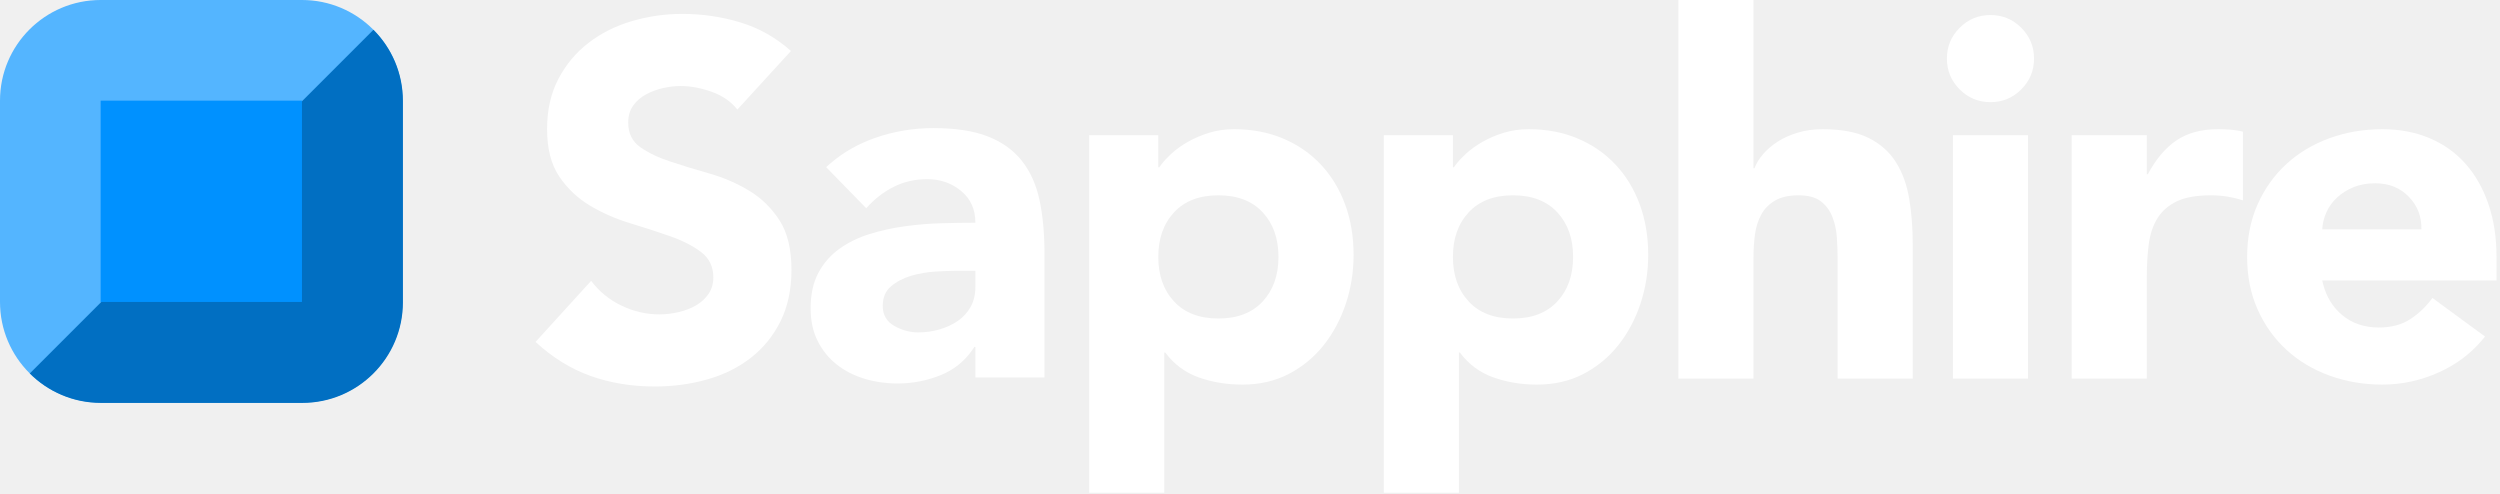
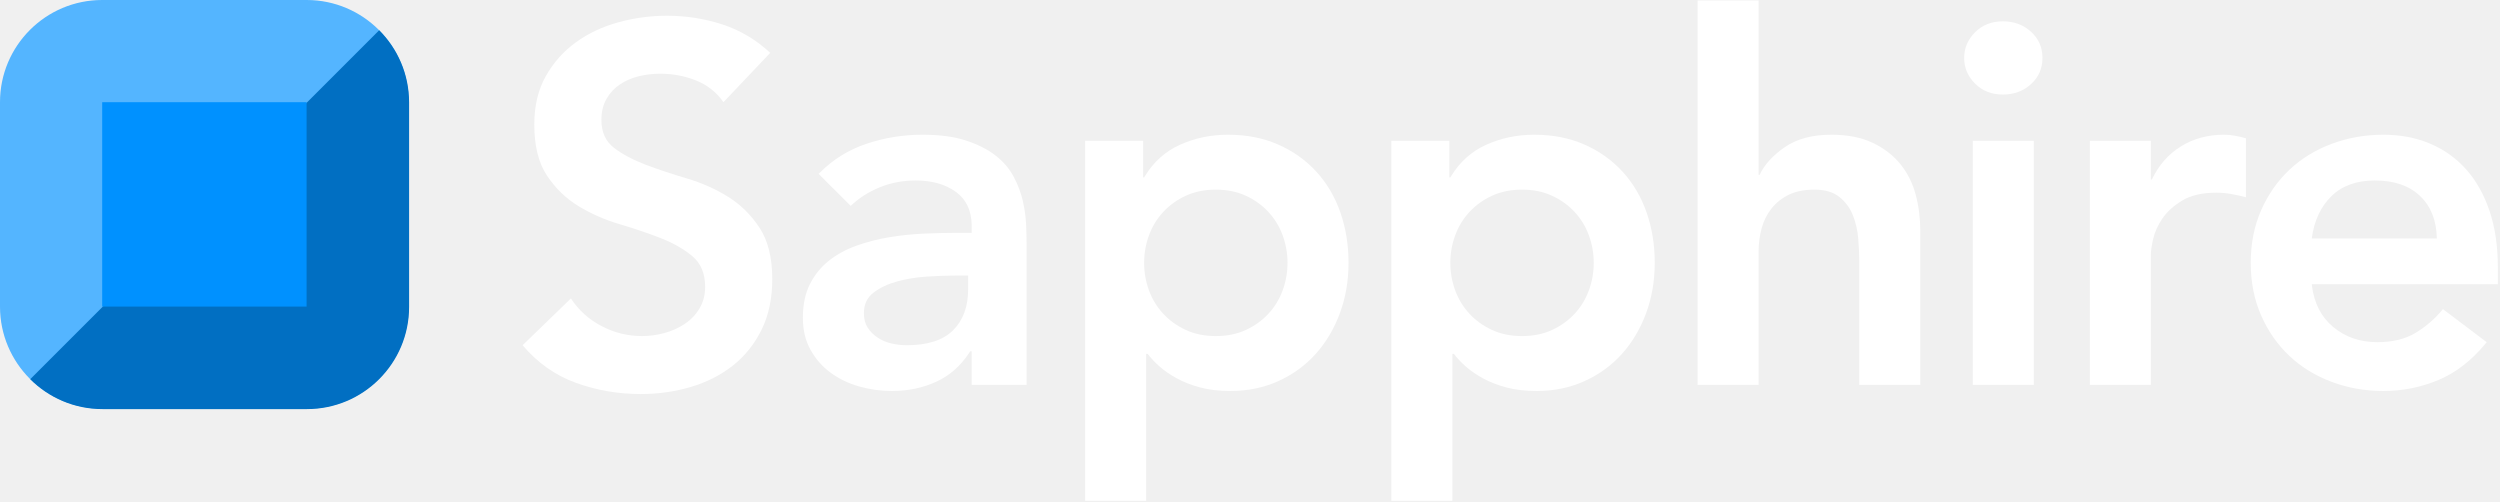
- <svg xmlns="http://www.w3.org/2000/svg" width="162px" height="32px" viewBox="0 0 162 32" version="1.1">
-   <g id="Sapphire" stroke="none" stroke-width="1" fill="none" fill-rule="evenodd">
-     <g id="Sapphire-/-Dark">
-       <g id="Sapphire-/-Gemstone" fill-rule="evenodd" stroke-width="1">
-         <g id="Group-2">
-           <path d="M6.522,0 L19.567,0 C23.169,0 26.089,2.92 26.089,6.522 L26.089,19.567 C26.089,23.169 23.169,26.089 19.567,26.089 L6.522,26.089 C2.92,26.089 0,23.169 0,19.567 L0,6.522 C0,2.92 2.92,0 6.522,0 Z" id="Rectangle-Copy-6" fill="#54B5FF" />
-           <path d="M26.109,6.542 L26.109,19.587 C26.109,23.189 23.189,26.109 19.587,26.109 L6.542,26.109 C4.741,26.109 3.111,25.379 1.931,24.199 L24.199,1.931 C25.379,3.111 26.109,4.741 26.109,6.542 Z" id="Path" fill="#016FC2" />
-           <rect id="Rectangle-Copy-7" fill="#0091FF" x="6.522" y="6.522" width="13.044" height="13.044" />
-         </g>
+ <svg xmlns="http://www.w3.org/2000/svg" width="708px" height="142px" viewBox="0 0 708 142" version="1.1">
+   <g id="Normal-and-Plus-Logos" stroke="none" stroke-width="1" fill="none" fill-rule="evenodd">
+     <g id="Group">
+       <path d="M181.408,111.592 C186.4,111.592 191.152,110.92 195.664,109.576 C200.176,108.232 204.136,106.216 207.544,103.528 C210.952,100.84 213.664,97.456 215.68,93.376 C217.696,89.296 218.704,84.52 218.704,79.048 C218.704,73 217.504,68.152 215.104,64.504 C212.704,60.856 209.728,57.928 206.176,55.72 C202.624,53.512 198.736,51.784 194.512,50.536 C190.288,49.288 186.4,47.992 182.848,46.648 C179.296,45.304 176.32,43.72 173.92,41.896 C171.52,40.072 170.32,37.432 170.32,33.976 C170.32,31.672 170.8,29.68 171.76,28 C172.72,26.32 173.992,24.952 175.576,23.896 C177.16,22.84 178.936,22.072 180.904,21.592 C182.872,21.112 184.912,20.872 187.024,20.872 C190.576,20.872 193.96,21.52 197.176,22.816 C200.392,24.112 202.96,26.152 204.88,28.936 L204.88,28.936 L218.128,14.968 C214.096,11.224 209.56,8.536 204.52,6.904 C199.48,5.272 194.272,4.456 188.896,4.456 C184.192,4.456 179.584,5.08 175.072,6.328 C170.56,7.576 166.552,9.472 163.048,12.016 C159.544,14.56 156.712,17.752 154.552,21.592 C152.392,25.432 151.312,29.992 151.312,35.272 C151.312,41.32 152.512,46.144 154.912,49.744 C157.312,53.344 160.288,56.224 163.84,58.384 C167.392,60.544 171.28,62.248 175.504,63.496 C179.728,64.744 183.616,66.064 187.168,67.456 C190.72,68.848 193.696,70.552 196.096,72.568 C198.496,74.584 199.696,77.464 199.696,81.208 C199.696,83.512 199.168,85.552 198.112,87.328 C197.056,89.104 195.664,90.568 193.936,91.72 C192.208,92.872 190.288,93.736 188.176,94.312 C186.064,94.888 183.952,95.176 181.84,95.176 C177.808,95.176 173.992,94.24 170.392,92.368 C166.792,90.496 163.888,87.88 161.68,84.52 L161.68,84.52 L148,97.768 C152.224,102.76 157.264,106.312 163.12,108.424 C168.976,110.536 175.072,111.592 181.408,111.592 Z" id="Path-Copy-77" fill="#FFFFFF" fill-rule="nonzero" />
+       <path d="M261.216,38.152 C266.112,38.152 270.24,38.704 273.6,39.808 C276.96,40.912 279.744,42.328 281.952,44.056 C284.16,45.784 285.864,47.776 287.064,50.032 C288.264,52.288 289.128,54.568 289.656,56.872 C290.184,59.176 290.496,61.408 290.592,63.568 C290.688,65.728 290.736,67.624 290.736,69.256 L290.736,69.256 L290.736,109 L275.184,109 L275.184,99.496 L274.752,99.496 L274.461,99.945 C272.011,103.65 268.94,106.356 265.248,108.064 C261.408,109.84 257.184,110.728 252.576,110.728 C249.408,110.728 246.312,110.296 243.288,109.432 C240.264,108.568 237.576,107.272 235.224,105.544 C232.872,103.816 230.976,101.656 229.536,99.064 C228.096,96.472 227.376,93.448 227.376,89.992 C227.376,86.248 228.048,83.056 229.392,80.416 C230.736,77.776 232.536,75.568 234.792,73.792 C237.048,72.016 239.664,70.6 242.64,69.544 C245.616,68.488 248.712,67.696 251.928,67.168 C255.144,66.64 258.384,66.304 261.648,66.16 C264.912,66.016 267.984,65.944 270.864,65.944 L270.864,65.944 L275.184,65.944 L275.184,64.072 L275.18,63.67 C275.09,59.551 273.603,56.444 270.72,54.352 C267.744,52.192 263.952,51.112 259.344,51.112 C255.696,51.112 252.288,51.76 249.12,53.056 C245.952,54.352 243.216,56.104 240.912,58.312 L240.912,58.312 L231.84,49.24 L232.269,48.807 C236.013,45.096 240.358,42.408 245.304,40.744 C250.44,39.016 255.744,38.152 261.216,38.152 Z M274.176,78.04 L270.576,78.04 L269.914,78.042 C267.685,78.058 265.217,78.153 262.512,78.328 C259.536,78.52 256.728,78.976 254.088,79.696 C251.448,80.416 249.216,81.472 247.392,82.864 C245.568,84.256 244.656,86.2 244.656,88.696 C244.656,90.328 245.016,91.696 245.736,92.8 C246.456,93.904 247.392,94.84 248.544,95.608 C249.696,96.376 250.992,96.928 252.432,97.264 C253.872,97.6 255.312,97.768 256.752,97.768 C262.704,97.768 267.096,96.352 269.928,93.52 C272.76,90.688 274.176,86.824 274.176,81.928 L274.176,81.928 L274.176,78.04 Z" id="Combined-Shape-Copy-29" fill="#FFFFFF" fill-rule="nonzero" />
+       <path d="M347.776,38.152 C353.056,38.152 357.808,39.088 362.032,40.96 C366.256,42.832 369.856,45.4 372.832,48.664 C375.808,51.928 378.064,55.768 379.6,60.184 C381.136,64.6 381.904,69.352 381.904,74.44 C381.904,79.528 381.088,84.28 379.456,88.696 C377.824,93.112 375.544,96.952 372.616,100.216 C369.688,103.48 366.16,106.048 362.032,107.92 C357.904,109.792 353.392,110.728 348.496,110.728 C345.232,110.728 342.352,110.392 339.856,109.72 C337.36,109.048 335.152,108.184 333.232,107.128 C331.312,106.072 329.68,104.944 328.336,103.744 C326.992,102.544 325.888,101.368 325.024,100.216 L325.024,100.216 L324.592,100.216 L324.592,141.832 L307.312,141.832 L307.312,39.88 L323.728,39.88 L323.728,50.248 L324.016,50.248 L324.287,49.8 C326.753,45.806 330.023,42.883 334.096,41.032 C338.32,39.112 342.88,38.152 347.776,38.152 Z M344.32,53.704 C341.152,53.704 338.32,54.28 335.824,55.432 C333.328,56.584 331.192,58.12 329.416,60.04 C327.64,61.96 326.296,64.168 325.384,66.664 C324.472,69.16 324.016,71.752 324.016,74.44 C324.016,77.128 324.472,79.72 325.384,82.216 C326.296,84.712 327.64,86.92 329.416,88.84 C331.192,90.76 333.328,92.296 335.824,93.448 C338.32,94.6 341.152,95.176 344.32,95.176 C347.488,95.176 350.32,94.6 352.816,93.448 C355.312,92.296 357.448,90.76 359.224,88.84 C361,86.92 362.344,84.712 363.256,82.216 C364.168,79.72 364.624,77.128 364.624,74.44 C364.624,71.752 364.168,69.16 363.256,66.664 C362.344,64.168 361,61.96 359.224,60.04 C357.448,58.12 355.312,56.584 352.816,55.432 C350.32,54.28 347.488,53.704 344.32,53.704 Z" id="Combined-Shape-Copy-30" fill="#FFFFFF" fill-rule="nonzero" />
+       <path d="M434.496,38.152 C439.776,38.152 444.528,39.088 448.752,40.96 C452.976,42.832 456.576,45.4 459.552,48.664 C462.528,51.928 464.784,55.768 466.32,60.184 C467.856,64.6 468.624,69.352 468.624,74.44 C468.624,79.528 467.808,84.28 466.176,88.696 C464.544,93.112 462.264,96.952 459.336,100.216 C456.408,103.48 452.88,106.048 448.752,107.92 C444.624,109.792 440.112,110.728 435.216,110.728 C431.952,110.728 429.072,110.392 426.576,109.72 C424.08,109.048 421.872,108.184 419.952,107.128 C418.032,106.072 416.4,104.944 415.056,103.744 C413.712,102.544 412.608,101.368 411.744,100.216 L411.744,100.216 L411.312,100.216 L411.312,141.832 L394.032,141.832 L394.032,39.88 L410.448,39.88 L410.448,50.248 L410.736,50.248 L411.007,49.8 C413.473,45.806 416.743,42.883 420.816,41.032 C425.04,39.112 429.6,38.152 434.496,38.152 Z M431.04,53.704 C427.872,53.704 425.04,54.28 422.544,55.432 C420.048,56.584 417.912,58.12 416.136,60.04 C414.36,61.96 413.016,64.168 412.104,66.664 C411.192,69.16 410.736,71.752 410.736,74.44 C410.736,77.128 411.192,79.72 412.104,82.216 C413.016,84.712 414.36,86.92 416.136,88.84 C417.912,90.76 420.048,92.296 422.544,93.448 C425.04,94.6 427.872,95.176 431.04,95.176 C434.208,95.176 437.04,94.6 439.536,93.448 C442.032,92.296 444.168,90.76 445.944,88.84 C447.72,86.92 449.064,84.712 449.976,82.216 C450.888,79.72 451.344,77.128 451.344,74.44 C451.344,71.752 450.888,69.16 449.976,66.664 C449.064,64.168 447.72,61.96 445.944,60.04 C444.168,58.12 442.032,56.584 439.536,55.432 C437.04,54.28 434.208,53.704 431.04,53.704 Z" id="Combined-Shape-Copy-31" fill="#FFFFFF" fill-rule="nonzero" />
+       <path d="M498.032,109 L498.032,71.272 C498.032,68.968 498.32,66.76 498.896,64.648 C499.472,62.536 500.408,60.664 501.704,59.032 C503,57.4 504.632,56.104 506.6,55.144 C508.568,54.184 510.992,53.704 513.872,53.704 C516.848,53.704 519.2,54.4 520.928,55.792 C522.656,57.184 523.928,58.912 524.744,60.976 C525.56,63.04 526.064,65.248 526.256,67.6 C526.448,69.952 526.544,72.088 526.544,74.008 L526.544,74.008 L526.544,109 L543.824,109 L543.824,65.368 C543.824,61.816 543.392,58.408 542.528,55.144 C541.664,51.88 540.224,49 538.208,46.504 C536.192,44.008 533.576,41.992 530.36,40.456 C527.144,38.92 523.232,38.152 518.624,38.152 C513.248,38.152 508.856,39.328 505.448,41.68 C502.04,44.032 499.664,46.648 498.32,49.528 L498.32,49.528 L498.032,49.528 L498.032,0.136 L480.752,0.136 L480.752,109 L498.032,109 Z" id="Path-Copy-78" fill="#FFFFFF" fill-rule="nonzero" />
+       <path d="M575.976,39.88 L575.976,109 L558.696,109 L558.696,39.88 L575.976,39.88 Z M567.192,6.04 C570.36,6.04 573.024,7.024 575.184,8.992 C577.344,10.96 578.424,13.432 578.424,16.408 C578.424,19.384 577.344,21.856 575.184,23.824 C573.024,25.792 570.36,26.776 567.192,26.776 C564.024,26.776 561.408,25.744 559.344,23.68 C557.28,21.616 556.248,19.192 556.248,16.408 C556.248,13.624 557.28,11.2 559.344,9.136 C561.408,7.072 564.024,6.04 567.192,6.04 Z" id="Combined-Shape-Copy-32" fill="#FFFFFF" fill-rule="nonzero" />
+       <path d="M609.128,109 L609.128,71.992 C609.128,71.032 609.344,69.592 609.776,67.672 C610.208,65.752 611.072,63.832 612.368,61.912 C613.664,59.992 615.536,58.288 617.984,56.8 C620.432,55.312 623.672,54.568 627.704,54.568 C629.048,54.568 630.416,54.688 631.808,54.928 C633.2,55.168 634.616,55.48 636.056,55.864 L636.056,55.864 L636.056,39.16 C635,38.872 633.968,38.632 632.96,38.44 C631.952,38.248 630.92,38.152 629.864,38.152 C625.256,38.152 621.176,39.256 617.624,41.464 C614.072,43.672 611.336,46.792 609.416,50.824 L609.416,50.824 L609.128,50.824 L609.128,39.88 L591.848,39.88 L591.848,109 L609.128,109 Z" id="Path-Copy-79" fill="#FFFFFF" fill-rule="nonzero" />
+       <path d="M674.992,38.152 C679.792,38.152 684.184,38.992 688.168,40.672 C692.152,42.352 695.56,44.776 698.392,47.944 C701.224,51.112 703.432,55.024 705.016,59.68 C706.6,64.336 707.392,69.688 707.392,75.736 L707.392,75.736 L707.392,80.488 L654.688,80.488 L654.746,80.971 C655.391,85.923 657.388,89.794 660.736,92.584 C664.192,95.464 668.368,96.904 673.264,96.904 C677.584,96.904 681.208,96.016 684.136,94.24 C687.064,92.464 689.632,90.232 691.84,87.544 L691.84,87.544 L704.224,96.904 L703.805,97.415 C699.88,102.139 695.508,105.521 690.688,107.56 C685.696,109.672 680.464,110.728 674.992,110.728 C669.808,110.728 664.912,109.864 660.304,108.136 C655.696,106.408 651.712,103.96 648.352,100.792 C644.992,97.624 642.328,93.808 640.36,89.344 C638.392,84.88 637.408,79.912 637.408,74.44 C637.408,68.968 638.392,64 640.36,59.536 C642.328,55.072 644.992,51.256 648.352,48.088 C651.712,44.92 655.696,42.472 660.304,40.744 C664.912,39.016 669.808,38.152 674.992,38.152 Z M672.544,51.112 C667.36,51.112 663.256,52.6 660.232,55.576 C657.208,58.552 655.36,62.536 654.688,67.528 L654.688,67.528 L690.112,67.528 C690.016,62.44 688.432,58.432 685.36,55.504 C682.288,52.576 678.016,51.112 672.544,51.112 Z" id="Combined-Shape-Copy-33" fill="#FFFFFF" fill-rule="nonzero" />
+       <g id="Group-2">
+         <path d="M28.942,0 L86.826,0 C102.811,0 115.768,12.958 115.768,28.942 L115.768,86.826 C115.768,102.811 102.811,115.768 86.826,115.768 L28.942,115.768 C12.958,115.768 0,102.811 0,86.826 L0,28.942 C0,12.958 12.958,0 28.942,0 Z" id="Rectangle-Copy-6" fill="#54B5FF" />
+         <path d="M115.858,29.032 L115.858,86.916 C115.858,102.901 102.901,115.858 86.916,115.858 L29.032,115.858 C21.04,115.858 13.805,112.619 8.567,107.382 L107.382,8.567 C112.619,13.805 115.858,21.04 115.858,29.032 Z" id="Path" fill="#016FC2" />
+         <rect id="Rectangle-Copy-7" fill="#0091FF" x="28.942" y="28.942" width="57.884" height="57.884" />
      </g>
-       <path d="M42.427,25.045 C43.617,25.045 44.748,24.893 45.819,24.59 C46.889,24.288 47.831,23.822 48.642,23.195 C49.453,22.568 50.097,21.778 50.573,20.826 C51.049,19.874 51.287,18.76 51.287,17.484 C51.287,16.142 51.027,15.072 50.508,14.271 C49.989,13.471 49.334,12.832 48.544,12.357 C47.755,11.881 46.906,11.513 45.997,11.253 C45.088,10.994 44.239,10.734 43.45,10.474 C42.66,10.215 42.006,9.901 41.486,9.533 C40.967,9.166 40.708,8.635 40.708,7.943 C40.708,7.511 40.816,7.143 41.032,6.84 C41.248,6.537 41.53,6.294 41.876,6.11 C42.222,5.926 42.59,5.791 42.979,5.704 C43.369,5.618 43.747,5.574 44.115,5.574 C44.742,5.574 45.408,5.699 46.111,5.947 C46.814,6.196 47.371,6.58 47.782,7.099 L47.782,7.099 L51.254,3.303 C50.281,2.437 49.188,1.821 47.977,1.453 C46.765,1.085 45.51,0.901 44.212,0.901 C43.087,0.901 41.995,1.058 40.935,1.372 C39.875,1.686 38.939,2.156 38.128,2.784 C37.317,3.411 36.667,4.19 36.181,5.12 C35.694,6.05 35.451,7.132 35.451,8.365 C35.451,9.641 35.716,10.669 36.246,11.448 C36.776,12.227 37.441,12.854 38.241,13.33 C39.042,13.806 39.907,14.185 40.837,14.466 C41.768,14.747 42.633,15.028 43.433,15.31 C44.234,15.591 44.899,15.931 45.429,16.332 C45.959,16.732 46.224,17.278 46.224,17.97 C46.224,18.382 46.121,18.738 45.916,19.041 C45.71,19.344 45.44,19.593 45.105,19.788 C44.769,19.982 44.391,20.128 43.969,20.226 C43.547,20.323 43.131,20.372 42.72,20.372 C41.876,20.372 41.059,20.183 40.27,19.804 C39.48,19.425 38.825,18.89 38.306,18.198 L38.306,18.198 L34.704,22.157 C35.808,23.173 36.997,23.909 38.274,24.363 C39.55,24.818 40.935,25.045 42.427,25.045 Z" id="Path" fill="#FFFFFF" fill-rule="nonzero" />
-       <path d="M60.479,8.3 C61.907,8.3 63.081,8.479 64,8.836 C64.919,9.193 65.655,9.717 66.207,10.409 C66.758,11.102 67.142,11.951 67.359,12.957 C67.575,13.963 67.683,15.126 67.683,16.445 L67.683,16.445 L67.683,24.461 L63.205,24.461 L63.205,22.481 L63.14,22.481 L62.988,22.705 C62.467,23.433 61.798,23.964 60.982,24.298 C60.084,24.666 59.138,24.85 58.143,24.85 C57.407,24.85 56.699,24.747 56.017,24.542 C55.336,24.336 54.735,24.028 54.216,23.617 C53.697,23.206 53.286,22.697 52.983,22.092 C52.68,21.486 52.529,20.783 52.529,19.982 C52.529,19.074 52.696,18.306 53.032,17.678 C53.367,17.051 53.821,16.532 54.395,16.121 C54.968,15.71 55.622,15.391 56.358,15.163 C57.093,14.936 57.856,14.769 58.646,14.661 C59.435,14.552 60.225,14.487 61.015,14.466 C61.804,14.444 62.534,14.433 63.205,14.433 C63.205,13.568 62.897,12.881 62.28,12.373 C61.664,11.864 60.933,11.61 60.09,11.61 C59.289,11.61 58.559,11.778 57.899,12.113 C57.239,12.448 56.65,12.908 56.131,13.492 L56.131,13.492 L53.535,10.831 L53.812,10.585 C54.657,9.863 55.624,9.313 56.715,8.933 C57.926,8.511 59.181,8.3 60.479,8.3 Z M63.205,17.549 L62.004,17.549 L61.813,17.55 C61.481,17.554 61.085,17.57 60.625,17.597 C60.073,17.63 59.543,17.722 59.035,17.873 C58.527,18.025 58.094,18.252 57.737,18.555 C57.38,18.857 57.202,19.279 57.202,19.82 C57.202,20.404 57.45,20.837 57.948,21.118 C58.446,21.399 58.965,21.54 59.506,21.54 C59.982,21.54 60.441,21.475 60.885,21.345 C61.328,21.216 61.723,21.032 62.069,20.794 C62.415,20.556 62.691,20.253 62.897,19.885 C63.102,19.517 63.205,19.085 63.205,18.587 L63.205,18.587 L63.205,17.549 Z" id="Combined-Shape" fill="#FFFFFF" fill-rule="nonzero" />
-       <path d="M79.957,8.372 C81.125,8.372 82.185,8.572 83.137,8.973 C84.089,9.373 84.905,9.935 85.587,10.66 C86.268,11.385 86.793,12.245 87.161,13.24 C87.529,14.235 87.712,15.328 87.712,16.517 C87.712,17.621 87.545,18.675 87.209,19.681 C86.874,20.687 86.398,21.58 85.782,22.359 C85.165,23.137 84.413,23.759 83.526,24.224 C82.639,24.69 81.633,24.922 80.508,24.922 C79.492,24.922 78.545,24.765 77.669,24.452 C76.793,24.138 76.073,23.602 75.511,22.845 L75.511,22.845 L75.446,22.845 L75.446,31.931 L70.578,31.931 L70.578,8.762 L75.057,8.762 L75.057,10.839 L75.122,10.839 L75.246,10.669 C75.42,10.442 75.633,10.212 75.884,9.979 C76.198,9.687 76.566,9.422 76.987,9.184 C77.409,8.946 77.869,8.751 78.367,8.599 C78.864,8.448 79.394,8.372 79.957,8.372 Z M78.951,12.656 C77.718,12.656 76.76,13.024 76.079,13.759 C75.397,14.495 75.057,15.457 75.057,16.647 C75.057,17.837 75.397,18.8 76.079,19.535 C76.76,20.271 77.718,20.639 78.951,20.639 C80.184,20.639 81.141,20.271 81.823,19.535 C82.504,18.8 82.845,17.837 82.845,16.647 C82.845,15.457 82.504,14.495 81.823,13.759 C81.141,13.024 80.184,12.656 78.951,12.656 Z" id="Combined-Shape-Copy-44" fill="#FFFFFF" fill-rule="nonzero" />
-       <path d="M99.049,8.372 C100.217,8.372 101.277,8.572 102.229,8.973 C103.181,9.373 103.997,9.935 104.679,10.66 C105.36,11.385 105.885,12.245 106.253,13.24 C106.62,14.235 106.804,15.328 106.804,16.517 C106.804,17.621 106.637,18.675 106.301,19.681 C105.966,20.687 105.49,21.58 104.873,22.359 C104.257,23.137 103.505,23.759 102.618,24.224 C101.731,24.69 100.725,24.922 99.6,24.922 C98.583,24.922 97.637,24.765 96.761,24.452 C95.885,24.138 95.165,23.602 94.603,22.845 L94.603,22.845 L94.538,22.845 L94.538,31.931 L89.67,31.931 L89.67,8.762 L94.149,8.762 L94.149,10.839 L94.213,10.839 L94.337,10.669 C94.512,10.442 94.725,10.212 94.976,9.979 C95.29,9.687 95.657,9.422 96.079,9.184 C96.501,8.946 96.961,8.751 97.458,8.599 C97.956,8.448 98.486,8.372 99.049,8.372 Z M98.043,12.656 C96.809,12.656 95.852,13.024 95.171,13.759 C94.489,14.495 94.149,15.457 94.149,16.647 C94.149,17.837 94.489,18.8 95.171,19.535 C95.852,20.271 96.809,20.639 98.043,20.639 C99.276,20.639 100.233,20.271 100.914,19.535 C101.596,18.8 101.937,17.837 101.937,16.647 C101.937,15.457 101.596,14.495 100.914,13.759 C100.233,13.024 99.276,12.656 98.043,12.656 Z" id="Combined-Shape-Copy-45" fill="#FFFFFF" fill-rule="nonzero" />
-       <path d="M113.626,24.533 L113.626,16.68 C113.626,16.16 113.659,15.663 113.723,15.187 C113.788,14.711 113.924,14.284 114.129,13.905 C114.335,13.527 114.632,13.224 115.022,12.997 C115.411,12.769 115.919,12.656 116.547,12.656 C117.174,12.656 117.655,12.786 117.991,13.045 C118.326,13.305 118.575,13.64 118.737,14.051 C118.899,14.462 118.997,14.911 119.029,15.398 C119.062,15.885 119.078,16.355 119.078,16.809 L119.078,16.809 L119.078,24.533 L123.945,24.533 L123.945,15.836 C123.945,14.776 123.87,13.792 123.718,12.883 C123.567,11.974 123.28,11.185 122.858,10.514 C122.437,9.843 121.847,9.319 121.09,8.94 C120.333,8.562 119.337,8.372 118.104,8.372 C117.52,8.372 116.979,8.448 116.482,8.599 C115.984,8.751 115.552,8.946 115.184,9.184 C114.816,9.422 114.502,9.692 114.243,9.995 C113.983,10.298 113.799,10.601 113.691,10.903 L113.691,10.903 L113.626,10.903 L113.626,0 L108.759,0 L108.759,24.533 L113.626,24.533 Z" id="Path-Copy-10" fill="#FFFFFF" fill-rule="nonzero" />
-       <path d="M128.983,6.62 C129.761,6.62 130.427,6.344 130.978,5.792 C131.53,5.241 131.806,4.576 131.806,3.797 C131.806,3.018 131.53,2.353 130.978,1.801 C130.427,1.249 129.761,0.974 128.983,0.974 C128.204,0.974 127.538,1.249 126.987,1.801 C126.435,2.353 126.159,3.018 126.159,3.797 C126.159,4.576 126.435,5.241 126.987,5.792 C127.538,6.344 128.204,6.62 128.983,6.62 Z" id="Path" fill="#FFFFFF" fill-rule="nonzero" />
-       <polygon id="Path" fill="#FFFFFF" fill-rule="nonzero" points="131.416 24.533 131.416 8.762 126.549 8.762 126.549 24.533" />
-       <path d="M139.113,24.533 L139.113,17.945 C139.113,17.166 139.156,16.453 139.242,15.803 C139.329,15.154 139.518,14.597 139.81,14.132 C140.102,13.667 140.519,13.305 141.06,13.045 C141.6,12.786 142.336,12.656 143.266,12.656 C143.634,12.656 143.986,12.683 144.321,12.737 C144.656,12.791 144.997,12.872 145.343,12.98 L145.343,12.98 L145.343,8.535 C145.105,8.47 144.846,8.426 144.564,8.405 C144.283,8.383 144.002,8.372 143.721,8.372 C142.639,8.372 141.741,8.616 141.027,9.102 C140.313,9.589 139.697,10.319 139.177,11.293 L139.177,11.293 L139.113,11.293 L139.113,8.762 L134.245,8.762 L134.245,24.533 L139.113,24.533 Z" id="Path-Copy-11" fill="#FFFFFF" fill-rule="nonzero" />
-       <path d="M154.375,8.372 C155.5,8.372 156.522,8.567 157.442,8.956 C158.361,9.346 159.14,9.903 159.778,10.628 C160.416,11.352 160.909,12.223 161.255,13.24 C161.601,14.257 161.774,15.392 161.774,16.647 L161.774,16.647 L161.774,18.172 L150.481,18.172 L150.54,18.421 C150.754,19.236 151.157,19.894 151.747,20.395 C152.396,20.947 153.196,21.223 154.148,21.223 C154.949,21.223 155.625,21.044 156.176,20.687 C156.728,20.33 157.209,19.871 157.62,19.308 L157.62,19.308 L161.028,21.807 L160.81,22.073 C160.068,22.94 159.156,23.619 158.075,24.111 C156.885,24.652 155.652,24.922 154.375,24.922 C153.164,24.922 152.023,24.727 150.952,24.338 C149.881,23.949 148.951,23.392 148.161,22.667 C147.371,21.942 146.749,21.071 146.295,20.055 C145.841,19.038 145.614,17.902 145.614,16.647 C145.614,15.392 145.841,14.257 146.295,13.24 C146.749,12.223 147.371,11.352 148.161,10.628 C148.951,9.903 149.881,9.346 150.952,8.956 C152.023,8.567 153.164,8.372 154.375,8.372 Z M153.921,11.877 C153.38,11.877 152.904,11.963 152.493,12.137 C152.082,12.31 151.73,12.531 151.438,12.802 C151.146,13.072 150.919,13.386 150.757,13.743 C150.595,14.1 150.503,14.473 150.481,14.862 L150.481,14.862 L156.906,14.862 C156.928,14.04 156.658,13.337 156.095,12.753 C155.533,12.169 154.808,11.877 153.921,11.877 Z" id="Combined-Shape-Copy-46" fill="#FFFFFF" fill-rule="nonzero" />
    </g>
  </g>
</svg>
